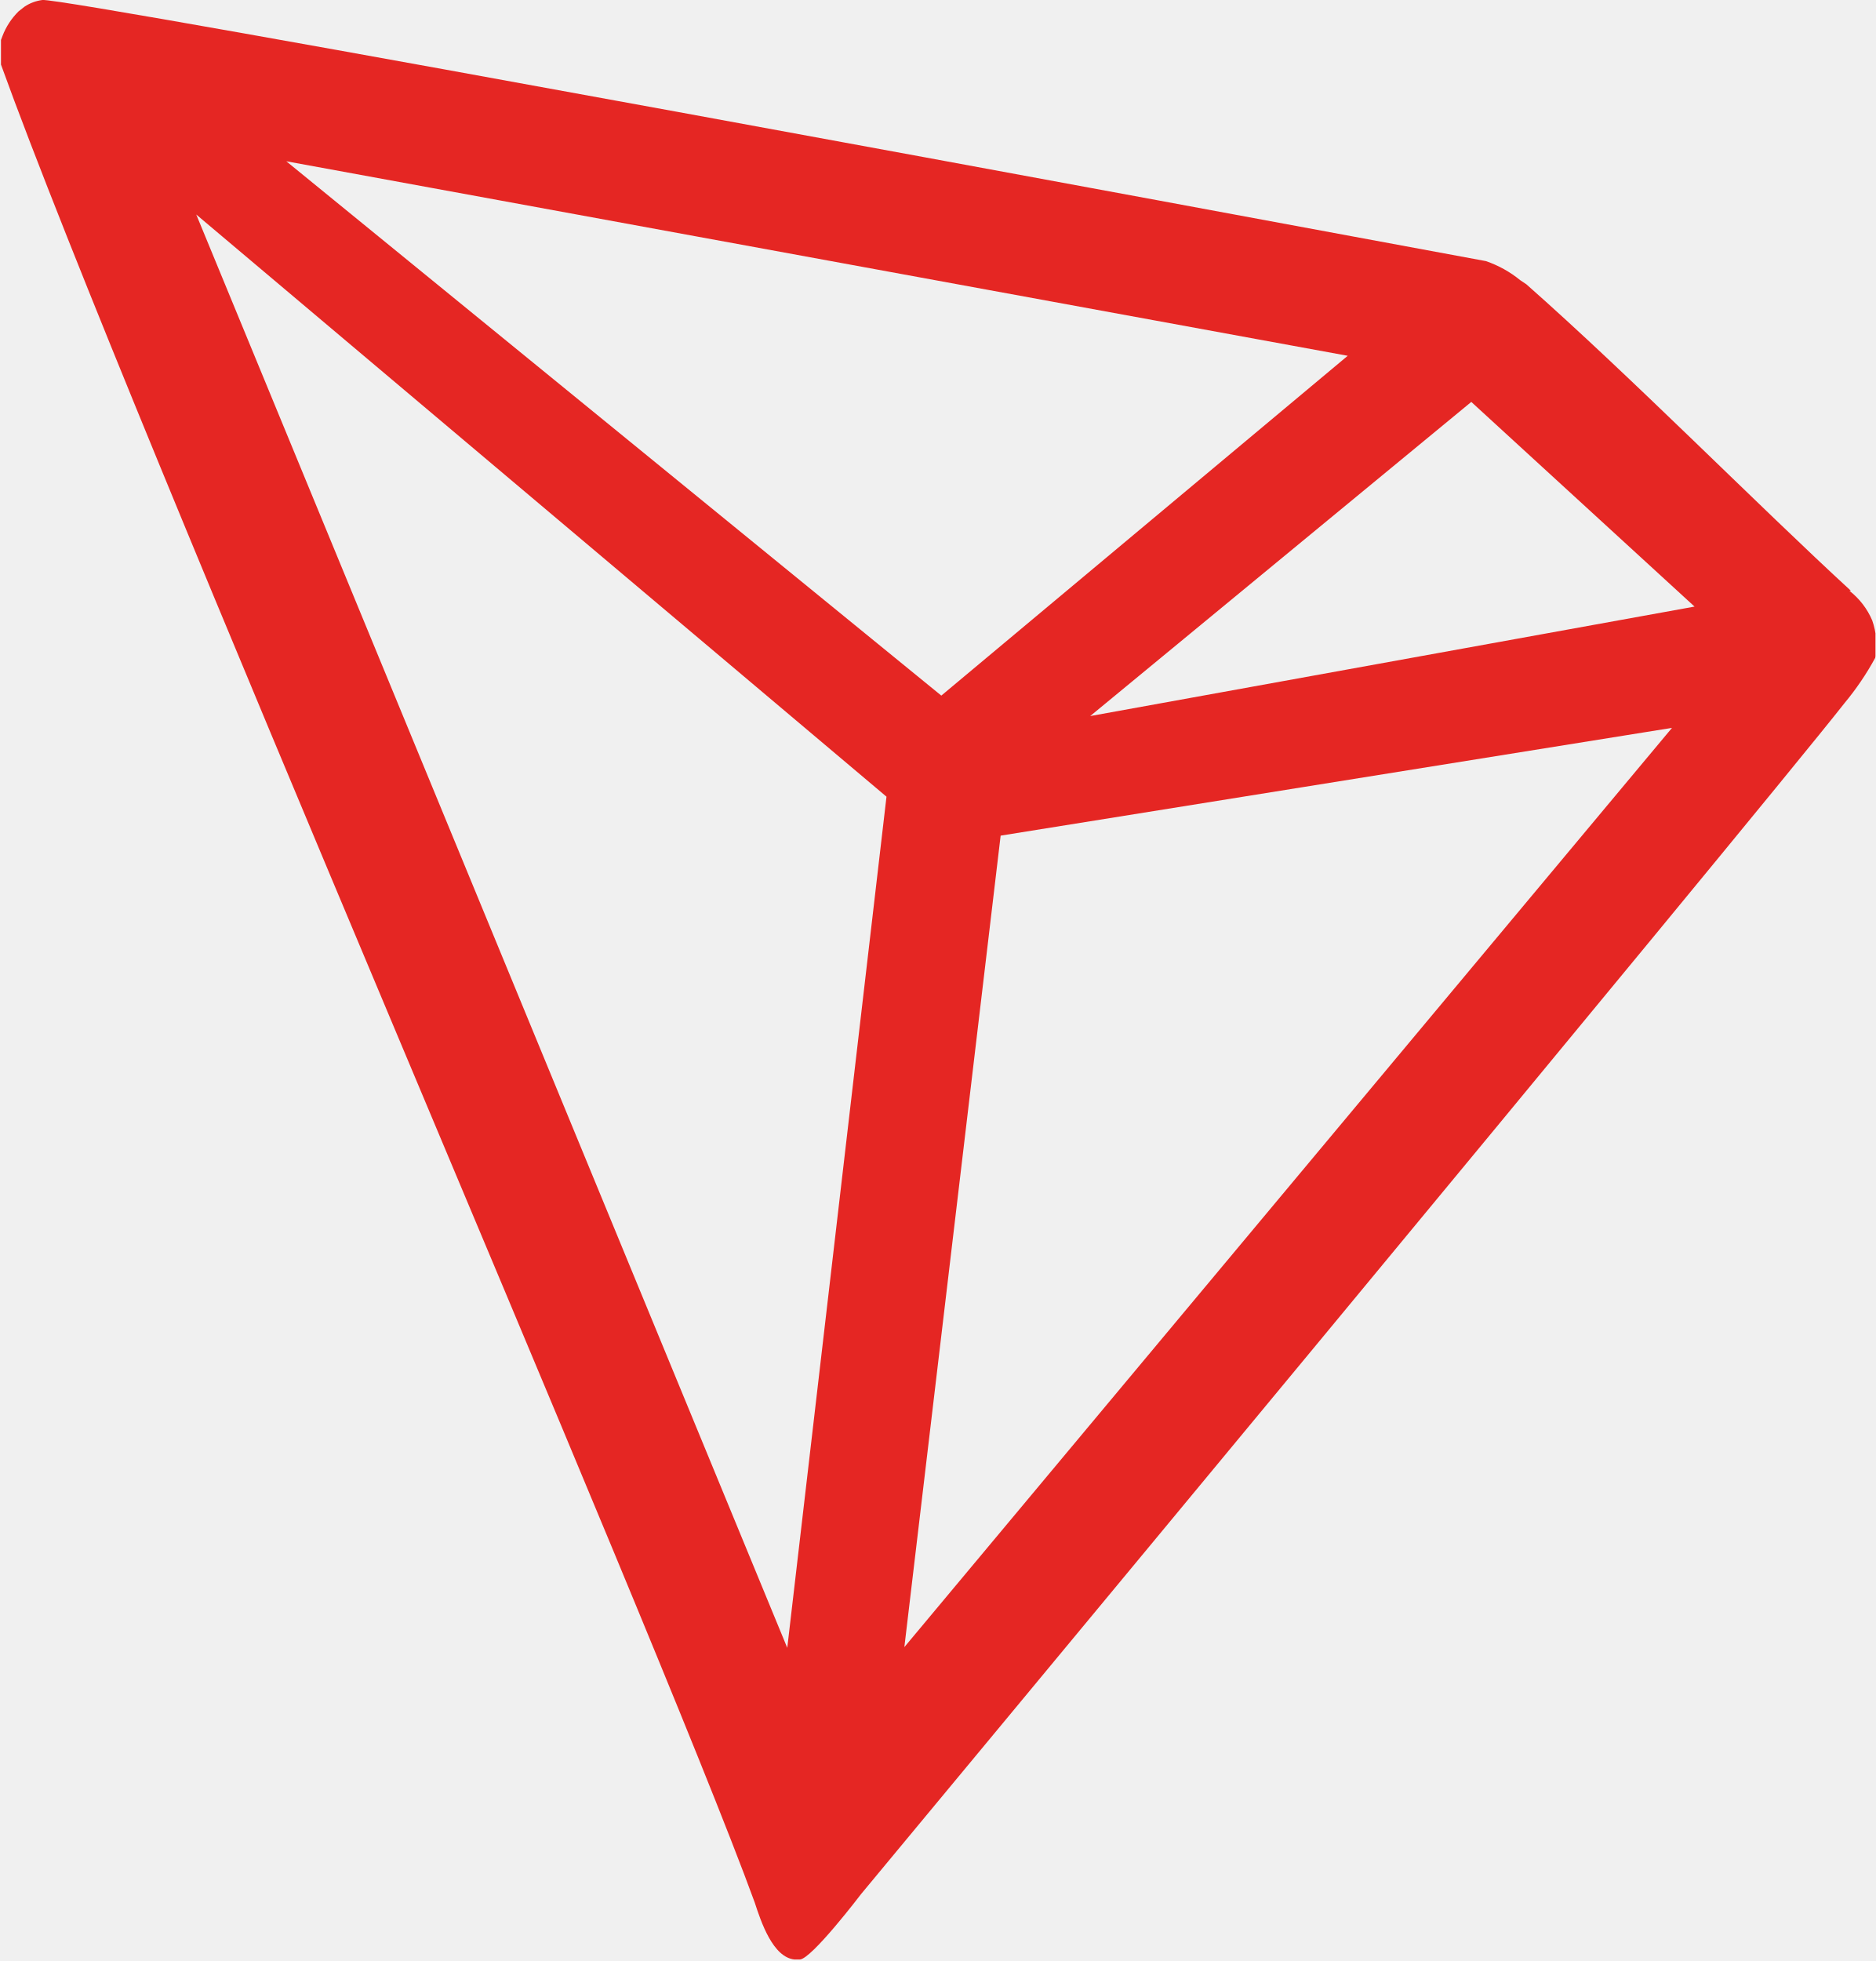
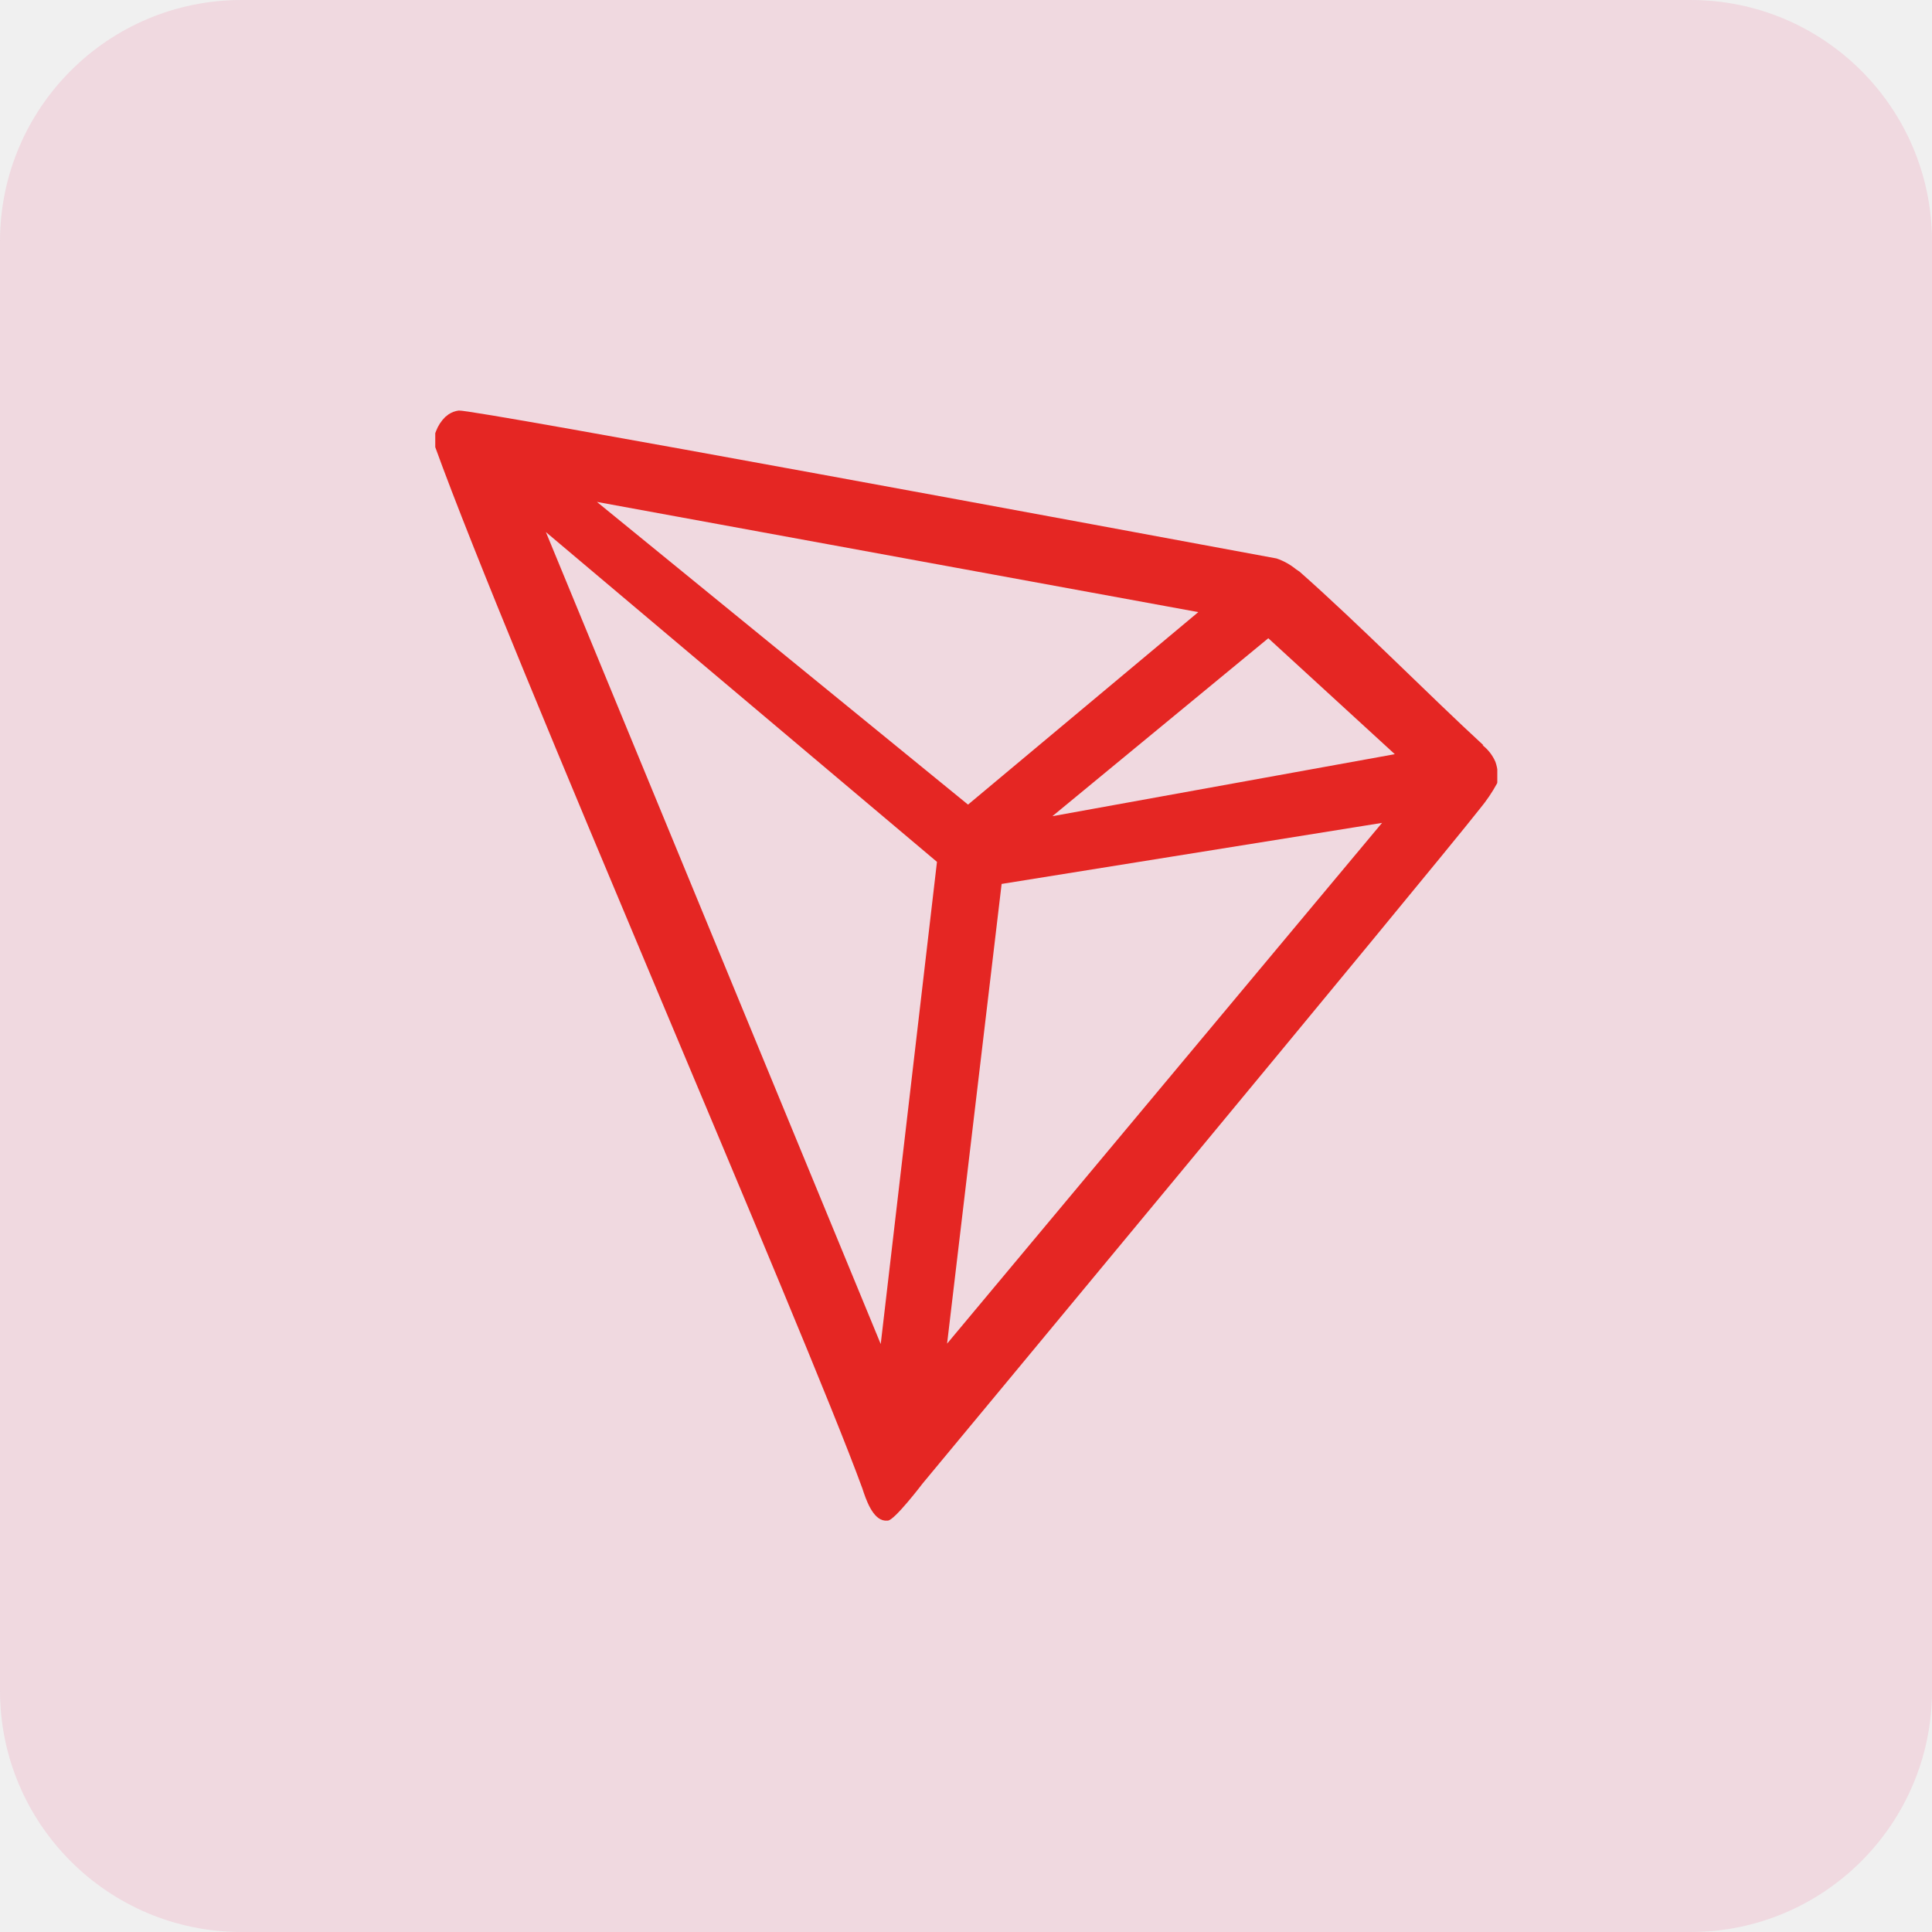
- <svg xmlns="http://www.w3.org/2000/svg" width="44" height="46" viewBox="0 0 44 46" fill="none">
-   <g clip-path="url(#clip0_225_300)">
-     <path d="M4.604 5.032L20.798 18.688L18.47 38.654L4.604 5.032ZM23.476 19.602L39.227 17.074L21.217 38.637L23.476 19.602ZM22.084 16.317L6.717 3.783L31.619 8.346L22.084 16.317ZM25.577 16.797L34.518 9.428L39.756 14.229L25.577 16.797ZM43.424 13.858C41.252 11.863 38.255 8.826 35.81 6.669L35.664 6.571C35.425 6.376 35.153 6.225 34.861 6.125C28.965 5.032 1.531 -0.064 0.995 0C0.845 0.019 0.702 0.072 0.576 0.156L0.436 0.266C0.27 0.43 0.141 0.627 0.058 0.845L0.023 0.937V1.515C3.114 10.064 15.309 38.059 17.707 44.629C17.852 45.075 18.132 45.919 18.644 45.965H18.761C19.034 45.965 20.204 44.427 20.204 44.427C20.204 44.427 41.159 19.185 43.272 16.496C43.547 16.165 43.789 15.809 43.994 15.432C44.047 15.138 44.023 14.835 43.924 14.553C43.808 14.28 43.624 14.041 43.389 13.858H43.424Z" fill="#E52623" />
+ <svg xmlns="http://www.w3.org/2000/svg" width="80" height="80" viewBox="0 0 80 80" fill="none">
+   <rect opacity="0.2" width="80" height="80" rx="10" fill="#EE7B9F" />
+   <g clip-path="url(#clip0_225_298)">
+     <path d="M22.604 22.032L38.798 35.688L36.469 55.654L22.604 22.032ZM41.475 36.602L57.227 34.074L39.217 55.637L41.475 36.602ZM40.084 33.317L24.717 20.783L49.619 25.346L40.084 33.317ZM43.577 33.797L52.518 26.428L57.756 31.229L43.577 33.797ZM61.424 30.858C59.252 28.863 56.255 25.826 53.81 23.669L53.664 23.571C53.425 23.376 53.153 23.225 52.861 23.125C46.965 22.032 19.531 16.936 18.995 17C18.845 17.019 18.702 17.072 18.576 17.156L18.436 17.266C18.27 17.43 18.141 17.627 18.058 17.845L18.023 17.937V18.515C21.114 27.064 33.309 55.059 35.707 61.629C35.852 62.075 36.132 62.919 36.644 62.965H36.761C37.034 62.965 38.204 61.427 38.204 61.427C38.204 61.427 59.159 36.185 61.272 33.496C61.547 33.165 61.789 32.809 61.994 32.432C62.047 32.138 62.023 31.835 61.924 31.552C61.808 31.279 61.624 31.041 61.389 30.858H61.424Z" fill="#E52623" />
  </g>
  <defs>
-     <clipPath id="clip0_225_300">
-       <rect width="44" height="46" fill="white" />
+     <clipPath id="clip0_225_298">
+       <rect width="44" height="46" fill="white" transform="translate(18 17)" />
    </clipPath>
  </defs>
</svg>
